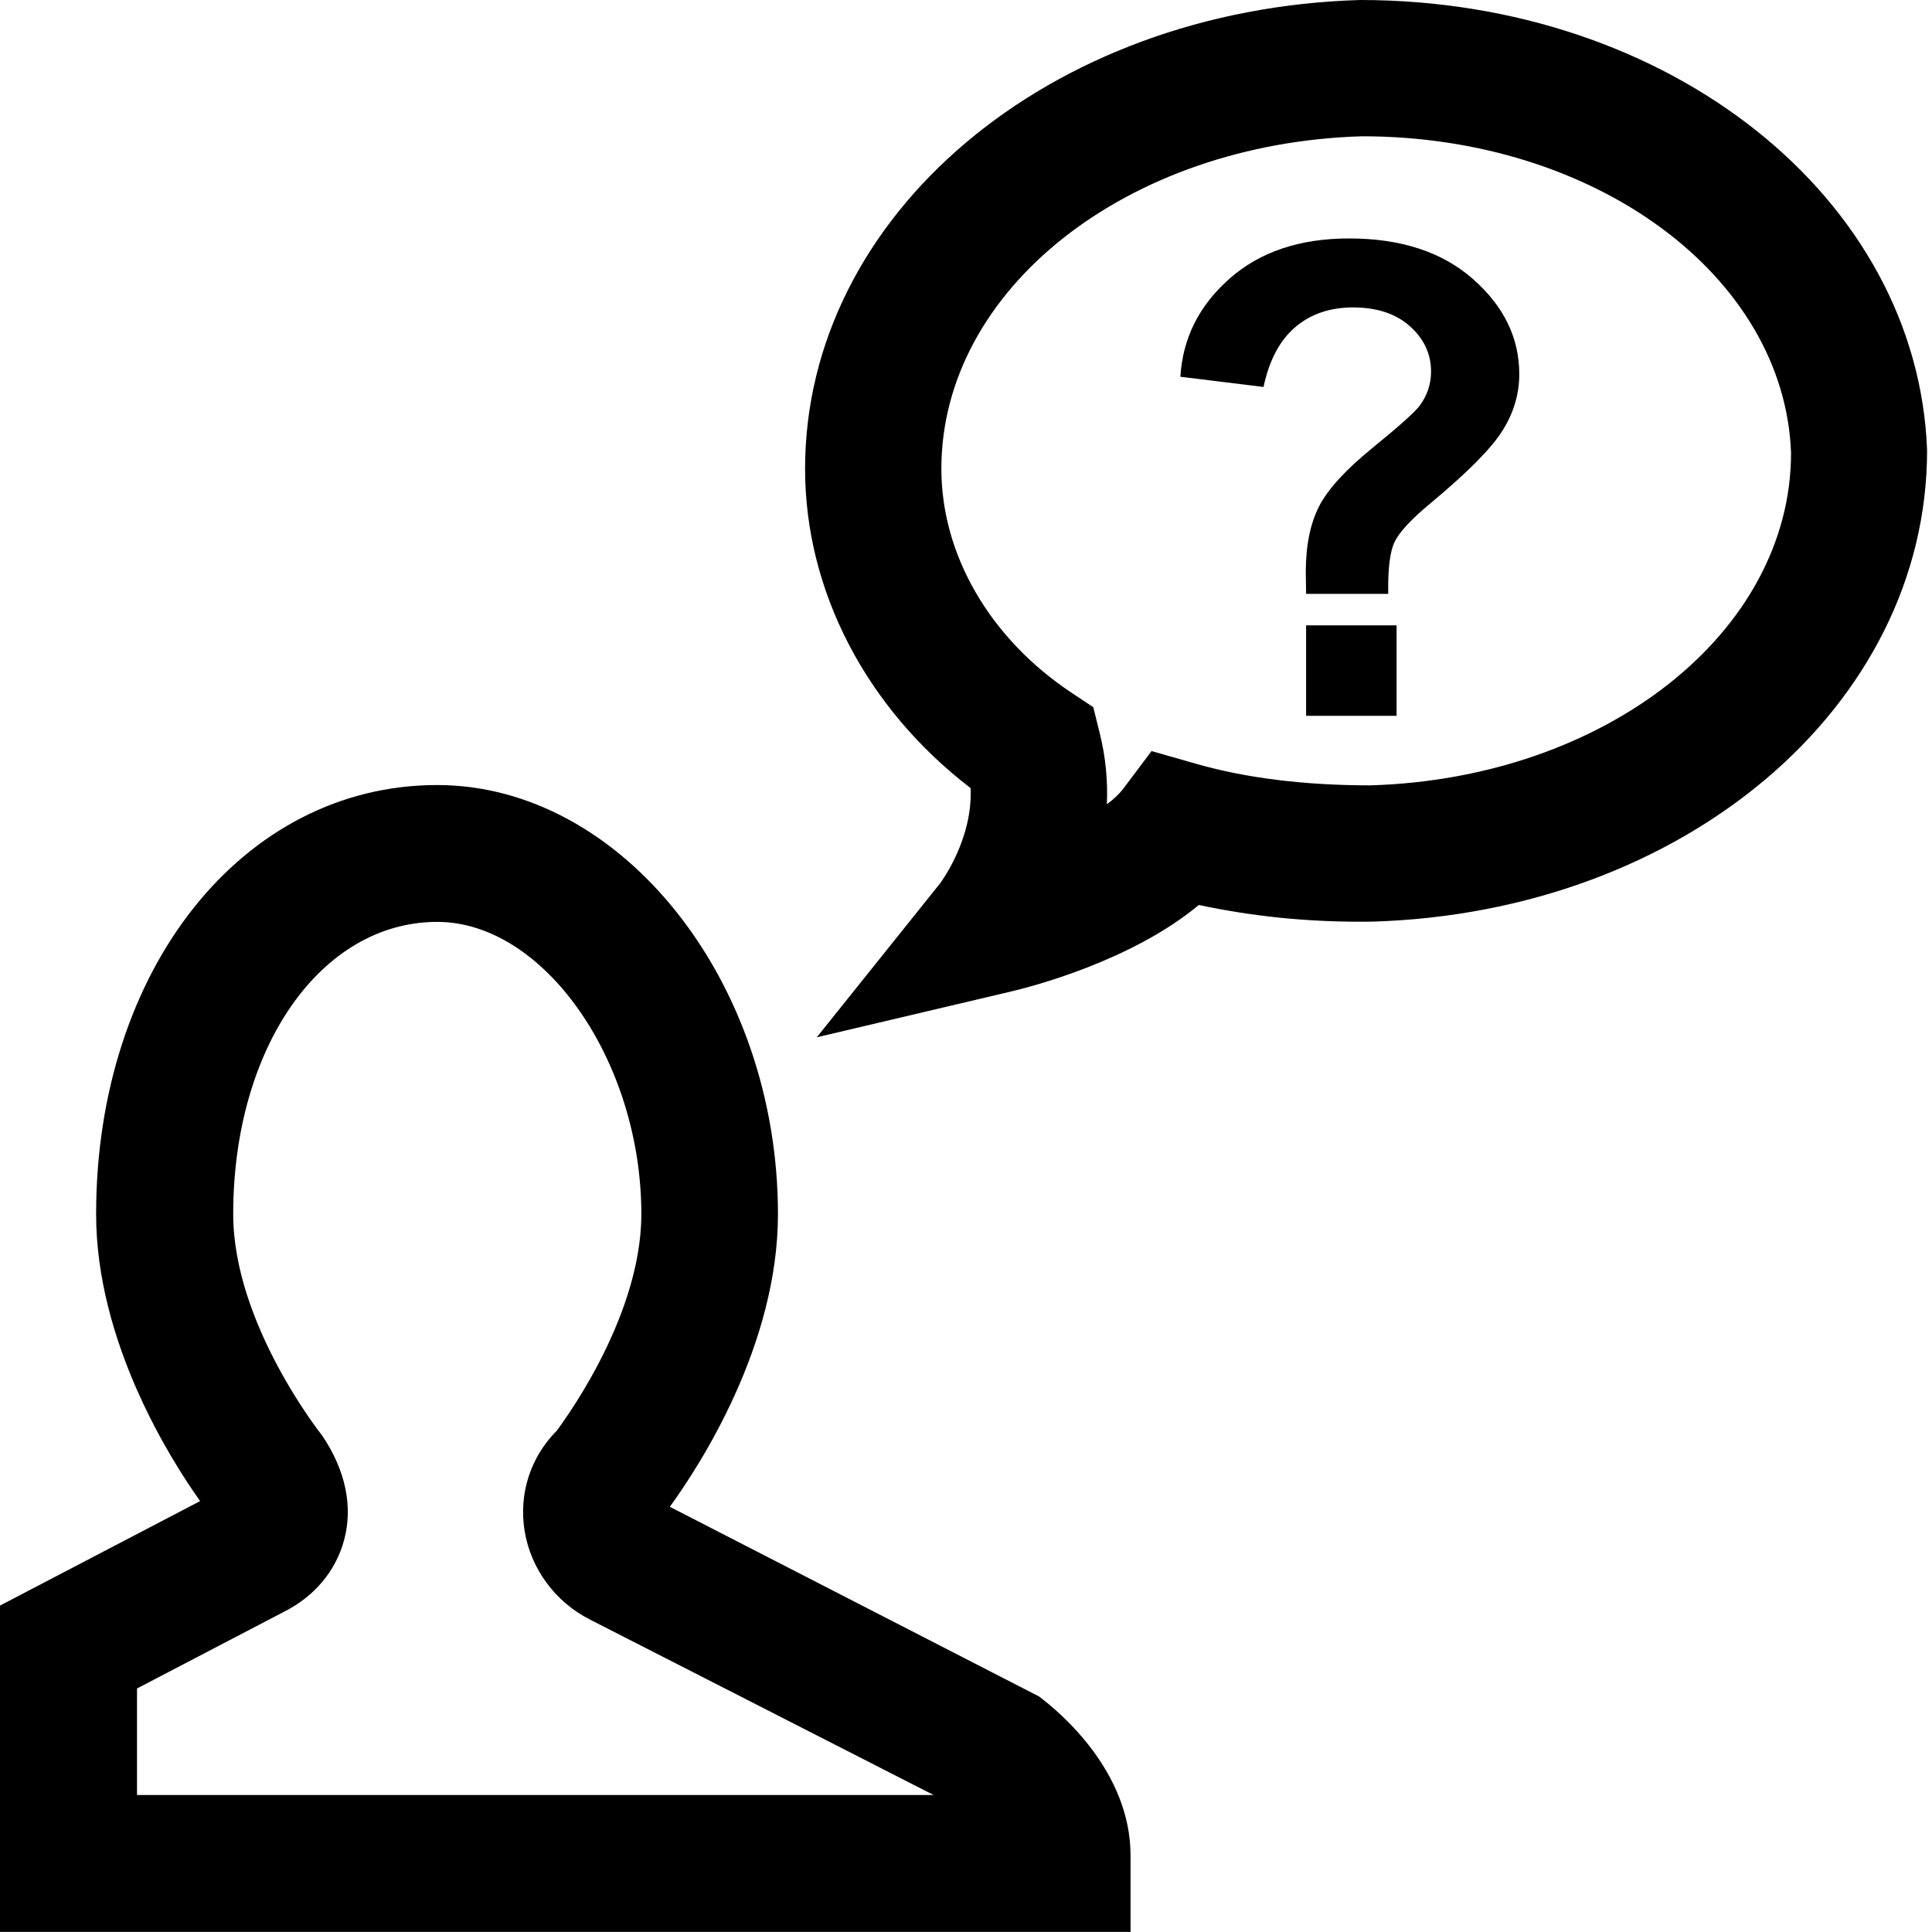
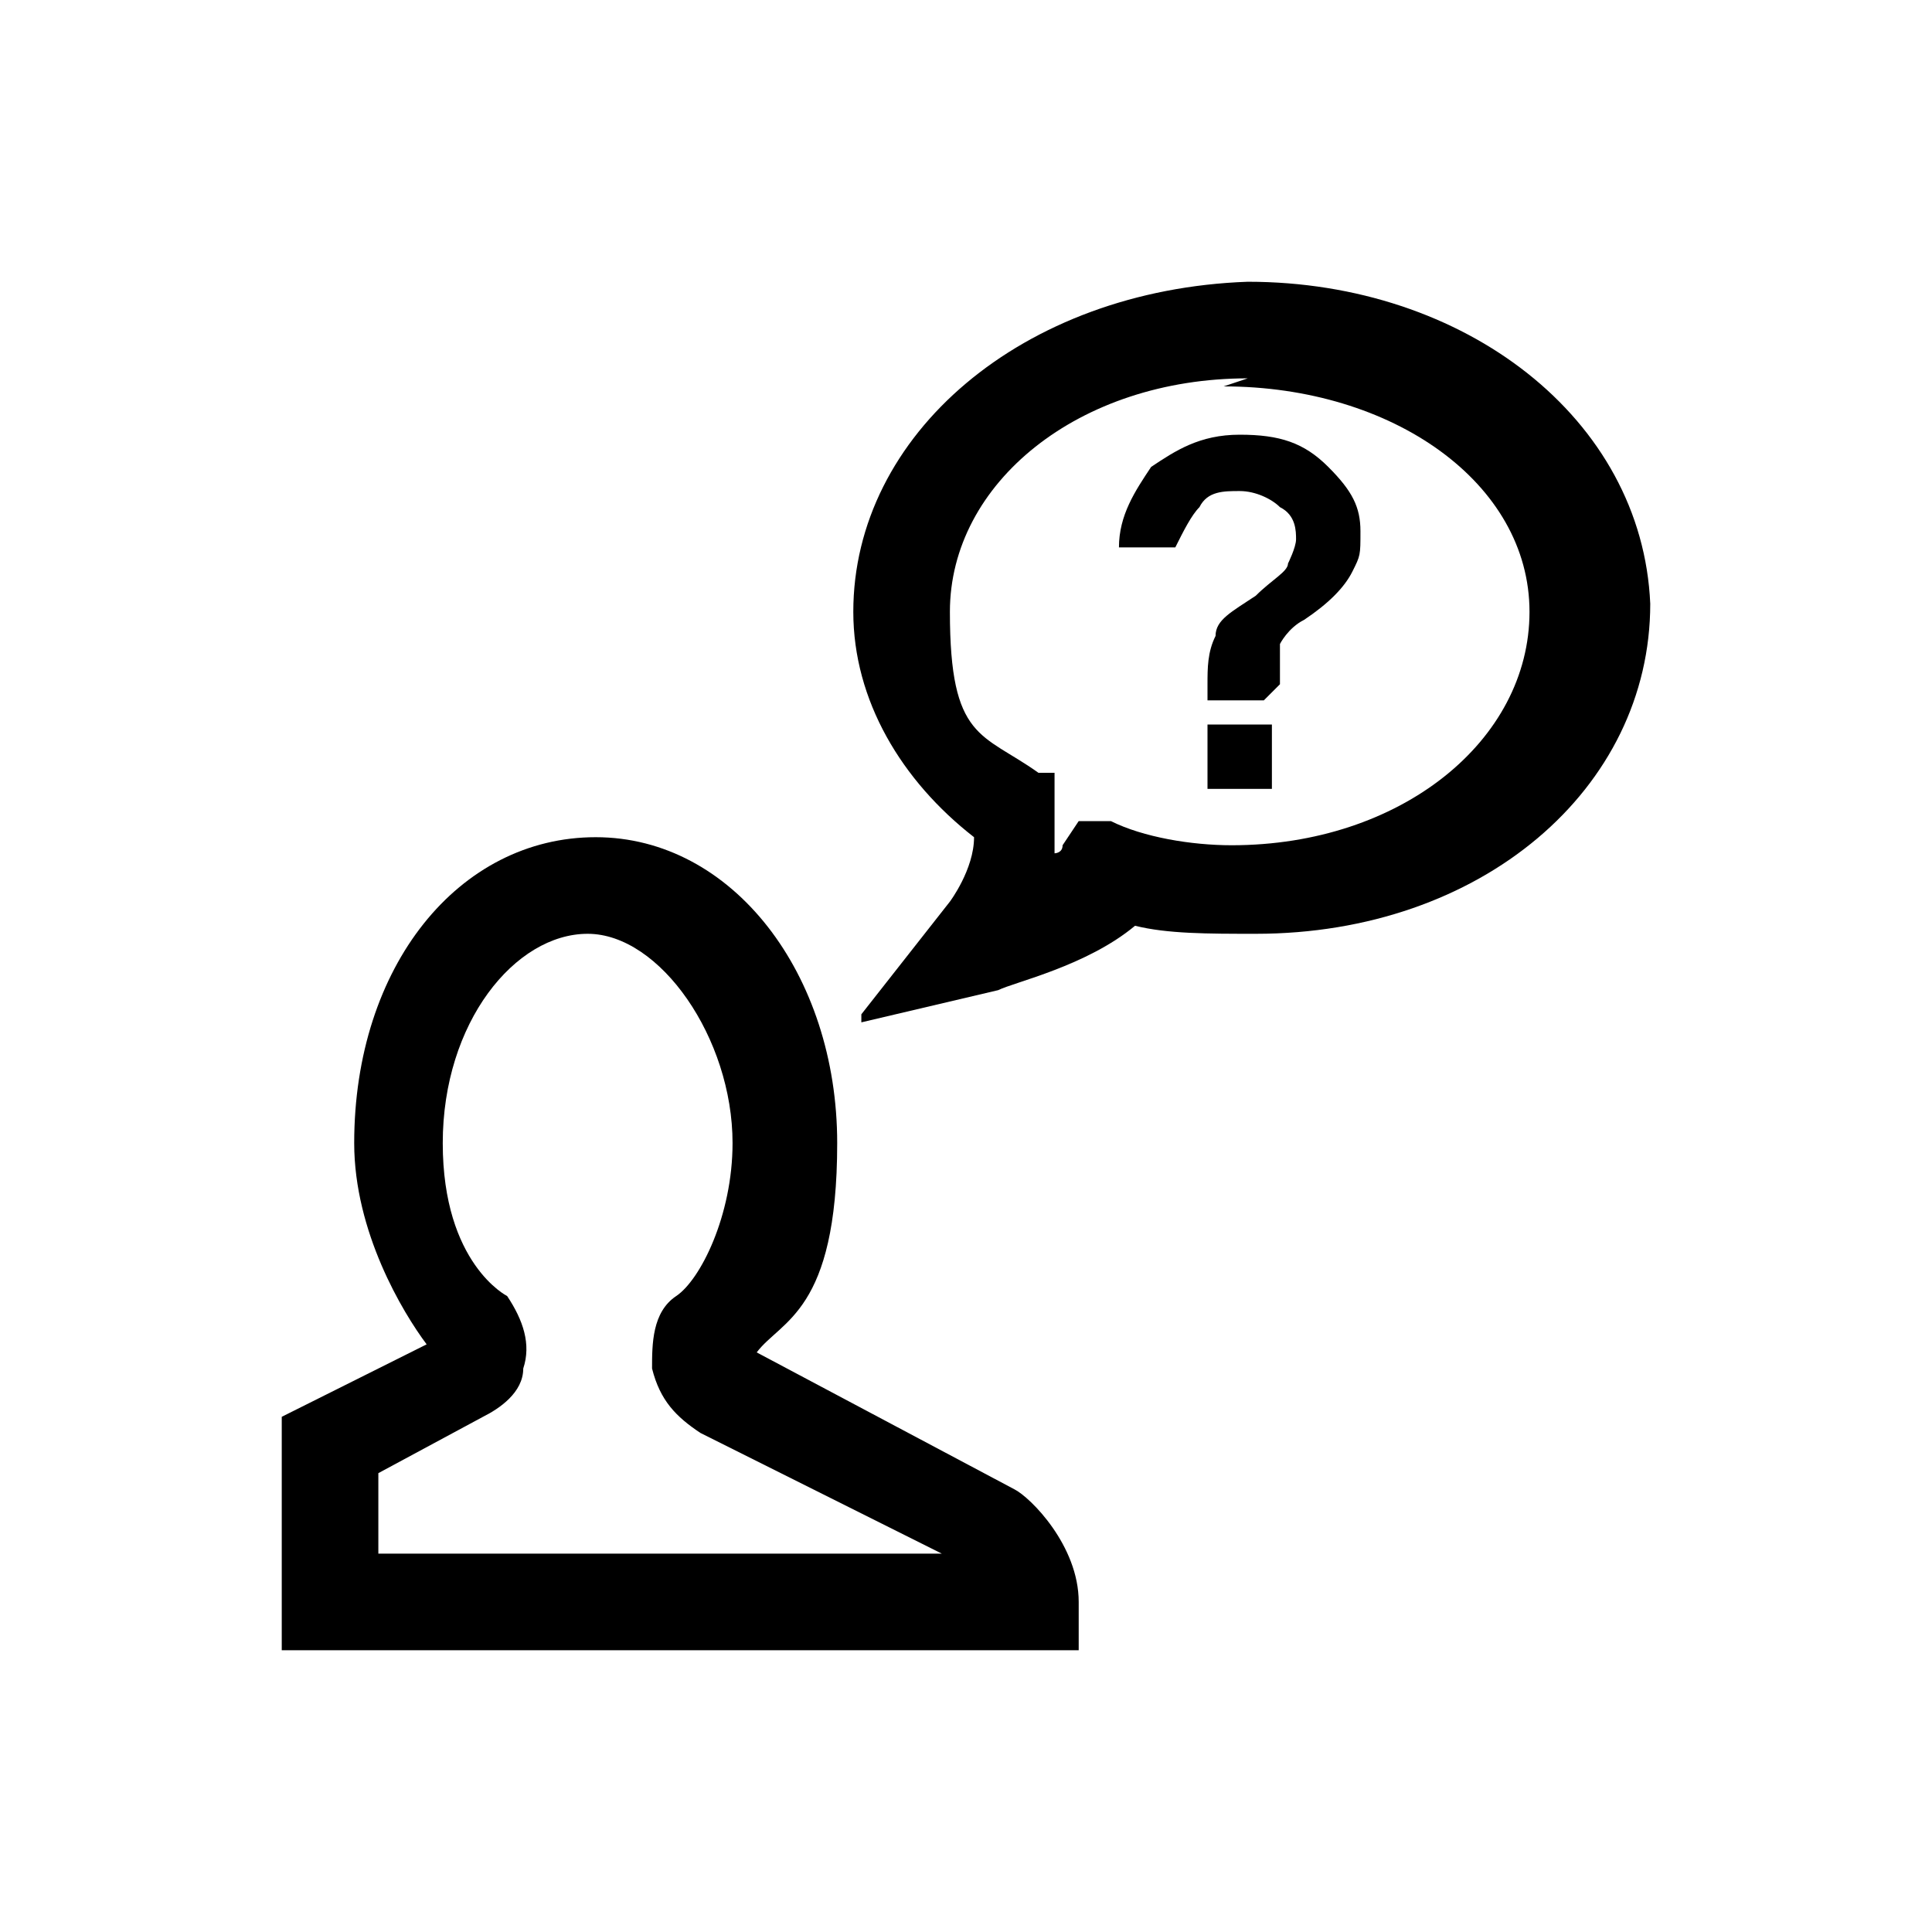
- <svg xmlns="http://www.w3.org/2000/svg" width="24px" height="24px" id="Layer_1" data-name="Layer 1" viewBox="0 0 24 24">
+ <svg xmlns="http://www.w3.org/2000/svg" width="24" height="24" viewBox="0 0 24 24" preserveAspectRatio="xMinYMid meet">
  <defs>
-     <style>
-       .cls-1 {
-         fill: none;
-       }
-     </style>
+     <style>.cls-1,.cls-2{fill:none;stroke-width:0}.cls-2{fill:#000}</style>
  </defs>
-   <g id="path32">
-     <path d="M14.047,23.999H0v-4.054l2.486-1.298c-.366-.513-1.292-1.975-1.292-3.564,0-3.04,1.821-5.331,4.235-5.331,2.296,0,4.235,2.442,4.235,5.331,0,1.628-.97,3.121-1.343,3.635l4.586,2.356c.267,.2,1.137,.934,1.137,1.976v.95h.002Zm-12.346-1.701H11.597l-4.262-2.176c-.433-.217-.741-.631-.818-1.104-.075-.462,.072-.918,.403-1.249h0c-.007,0,1.047-1.35,1.047-2.687,0-1.9-1.208-3.63-2.535-3.63-1.445,0-2.535,1.561-2.535,3.63,0,1.362,1.094,2.737,1.105,2.751,.298,.441,.381,.89,.274,1.293-.103,.389-.371,.708-.754,.899l-1.82,.95v1.322h0Zm6.48-3.393h0Zm-.081-.301h0Zm-5.354-.093h0Z" />
-   </g>
-   <path d="M10.146,12.886l1.531-1.911c.023-.031,.409-.557,.38-1.185-1.295-.993-2.056-2.45-2.056-3.966C10.001,2.672,13.029,.113,16.896,0h0c3.844,0,6.927,2.458,7.043,5.593,0,3.185-3.029,5.743-6.895,5.856-.805,.011-1.506-.07-2.152-.207-.832,.693-2.079,1.017-2.359,1.081l-2.389,.563h0ZM16.921,1.693c-2.921,.086-5.227,1.901-5.227,4.131,0,1.068,.603,2.107,1.615,2.78l.272,.181,.079,.318c.078,.31,.102,.608,.09,.888,.086-.064,.155-.129,.205-.195l.35-.466,.56,.16c.617,.176,1.343,.266,2.157,.266,2.921-.086,5.227-1.901,5.227-4.131-.082-2.192-2.423-3.932-5.327-3.932h0Z" />
-   <rect class="cls-1" x="14.232" y="3.036" width="5.675" height="8.364" />
-   <path d="M17.245,7.377h-1.02c-.003-.145-.004-.235-.004-.268,0-.332,.055-.602,.164-.817,.109-.213,.328-.453,.656-.721,.328-.267,.524-.441,.589-.524,.099-.13,.147-.274,.147-.432,0-.219-.088-.406-.263-.563-.174-.155-.41-.233-.706-.233-.286,0-.524,.081-.717,.244-.191,.162-.324,.41-.395,.744l-1.033-.127c.029-.478,.232-.884,.61-1.218,.377-.333,.872-.5,1.486-.5,.645,0,1.16,.169,1.542,.507s.572,.73,.572,1.179c0,.248-.07,.482-.21,.704s-.439,.523-.898,.904c-.237,.197-.384,.356-.441,.477-.058,.119-.084,.335-.079,.643h0Zm-1.02,1.515v-1.124h1.124v1.124h-1.124Z" />
+   <path class="cls-2" d="M13.4 20.5H3.5v-2.9l1.8-.9c-.3-.4-.9-1.4-.9-2.5 0-2.2 1.3-3.8 3-3.8s3 1.7 3 3.8-.7 2.2-1 2.6l3.2 1.7c.2.1.8.7.8 1.4v.7zm-8.7-1.2h7l-3-1.5c-.3-.2-.5-.4-.6-.8 0-.3 0-.7.3-.9s.7-1 .7-1.9c0-1.3-.9-2.6-1.8-2.6s-1.8 1.1-1.8 2.6.8 1.9.8 1.9c.2.3.3.6.2.9 0 .3-.3.5-.5.6l-1.3.7v.9zm4.6-2.4zm-.1-.2zm-3.8-.1z" id="path32" />
+   <path class="cls-2" d="M10.7 12.6l1.1-1.4s.3-.4.3-.8c-.9-.7-1.5-1.7-1.5-2.8 0-2.2 2.1-4 4.9-4.1 2.7 0 4.9 1.7 5 4 0 2.3-2.1 4.1-4.9 4.1-.6 0-1.1 0-1.5-.1-.6.5-1.5.7-1.7.8l-1.7.4zm4.8-7.9c-2.1 0-3.7 1.3-3.7 2.9s.4 1.5 1.1 2h.2v1s.1 0 .1-.1l.2-.3h.4c.4.2 1 .3 1.5.3 2.1 0 3.7-1.3 3.7-2.9 0-1.6-1.7-2.8-3.8-2.8z" />
+   <path class="cls-1" d="M13.6 5.7h4v5.9h-4z" />
+   <path class="cls-2" d="M15.7 8.7H15v-.2c0-.2 0-.4.1-.6 0-.2.2-.3.5-.5.2-.2.4-.3.4-.4 0 0 .1-.2.1-.3s0-.3-.2-.4c-.1-.1-.3-.2-.5-.2s-.4 0-.5.2c-.1.1-.2.3-.3.5h-.7c0-.4.2-.7.4-1 .3-.2.6-.4 1.1-.4s.8.1 1.1.4.4.5.4.8 0 .3-.1.5-.3.4-.6.6c-.2.1-.3.3-.3.3v.5zM15 9.8V9h.8v.8H15z" />
</svg>
